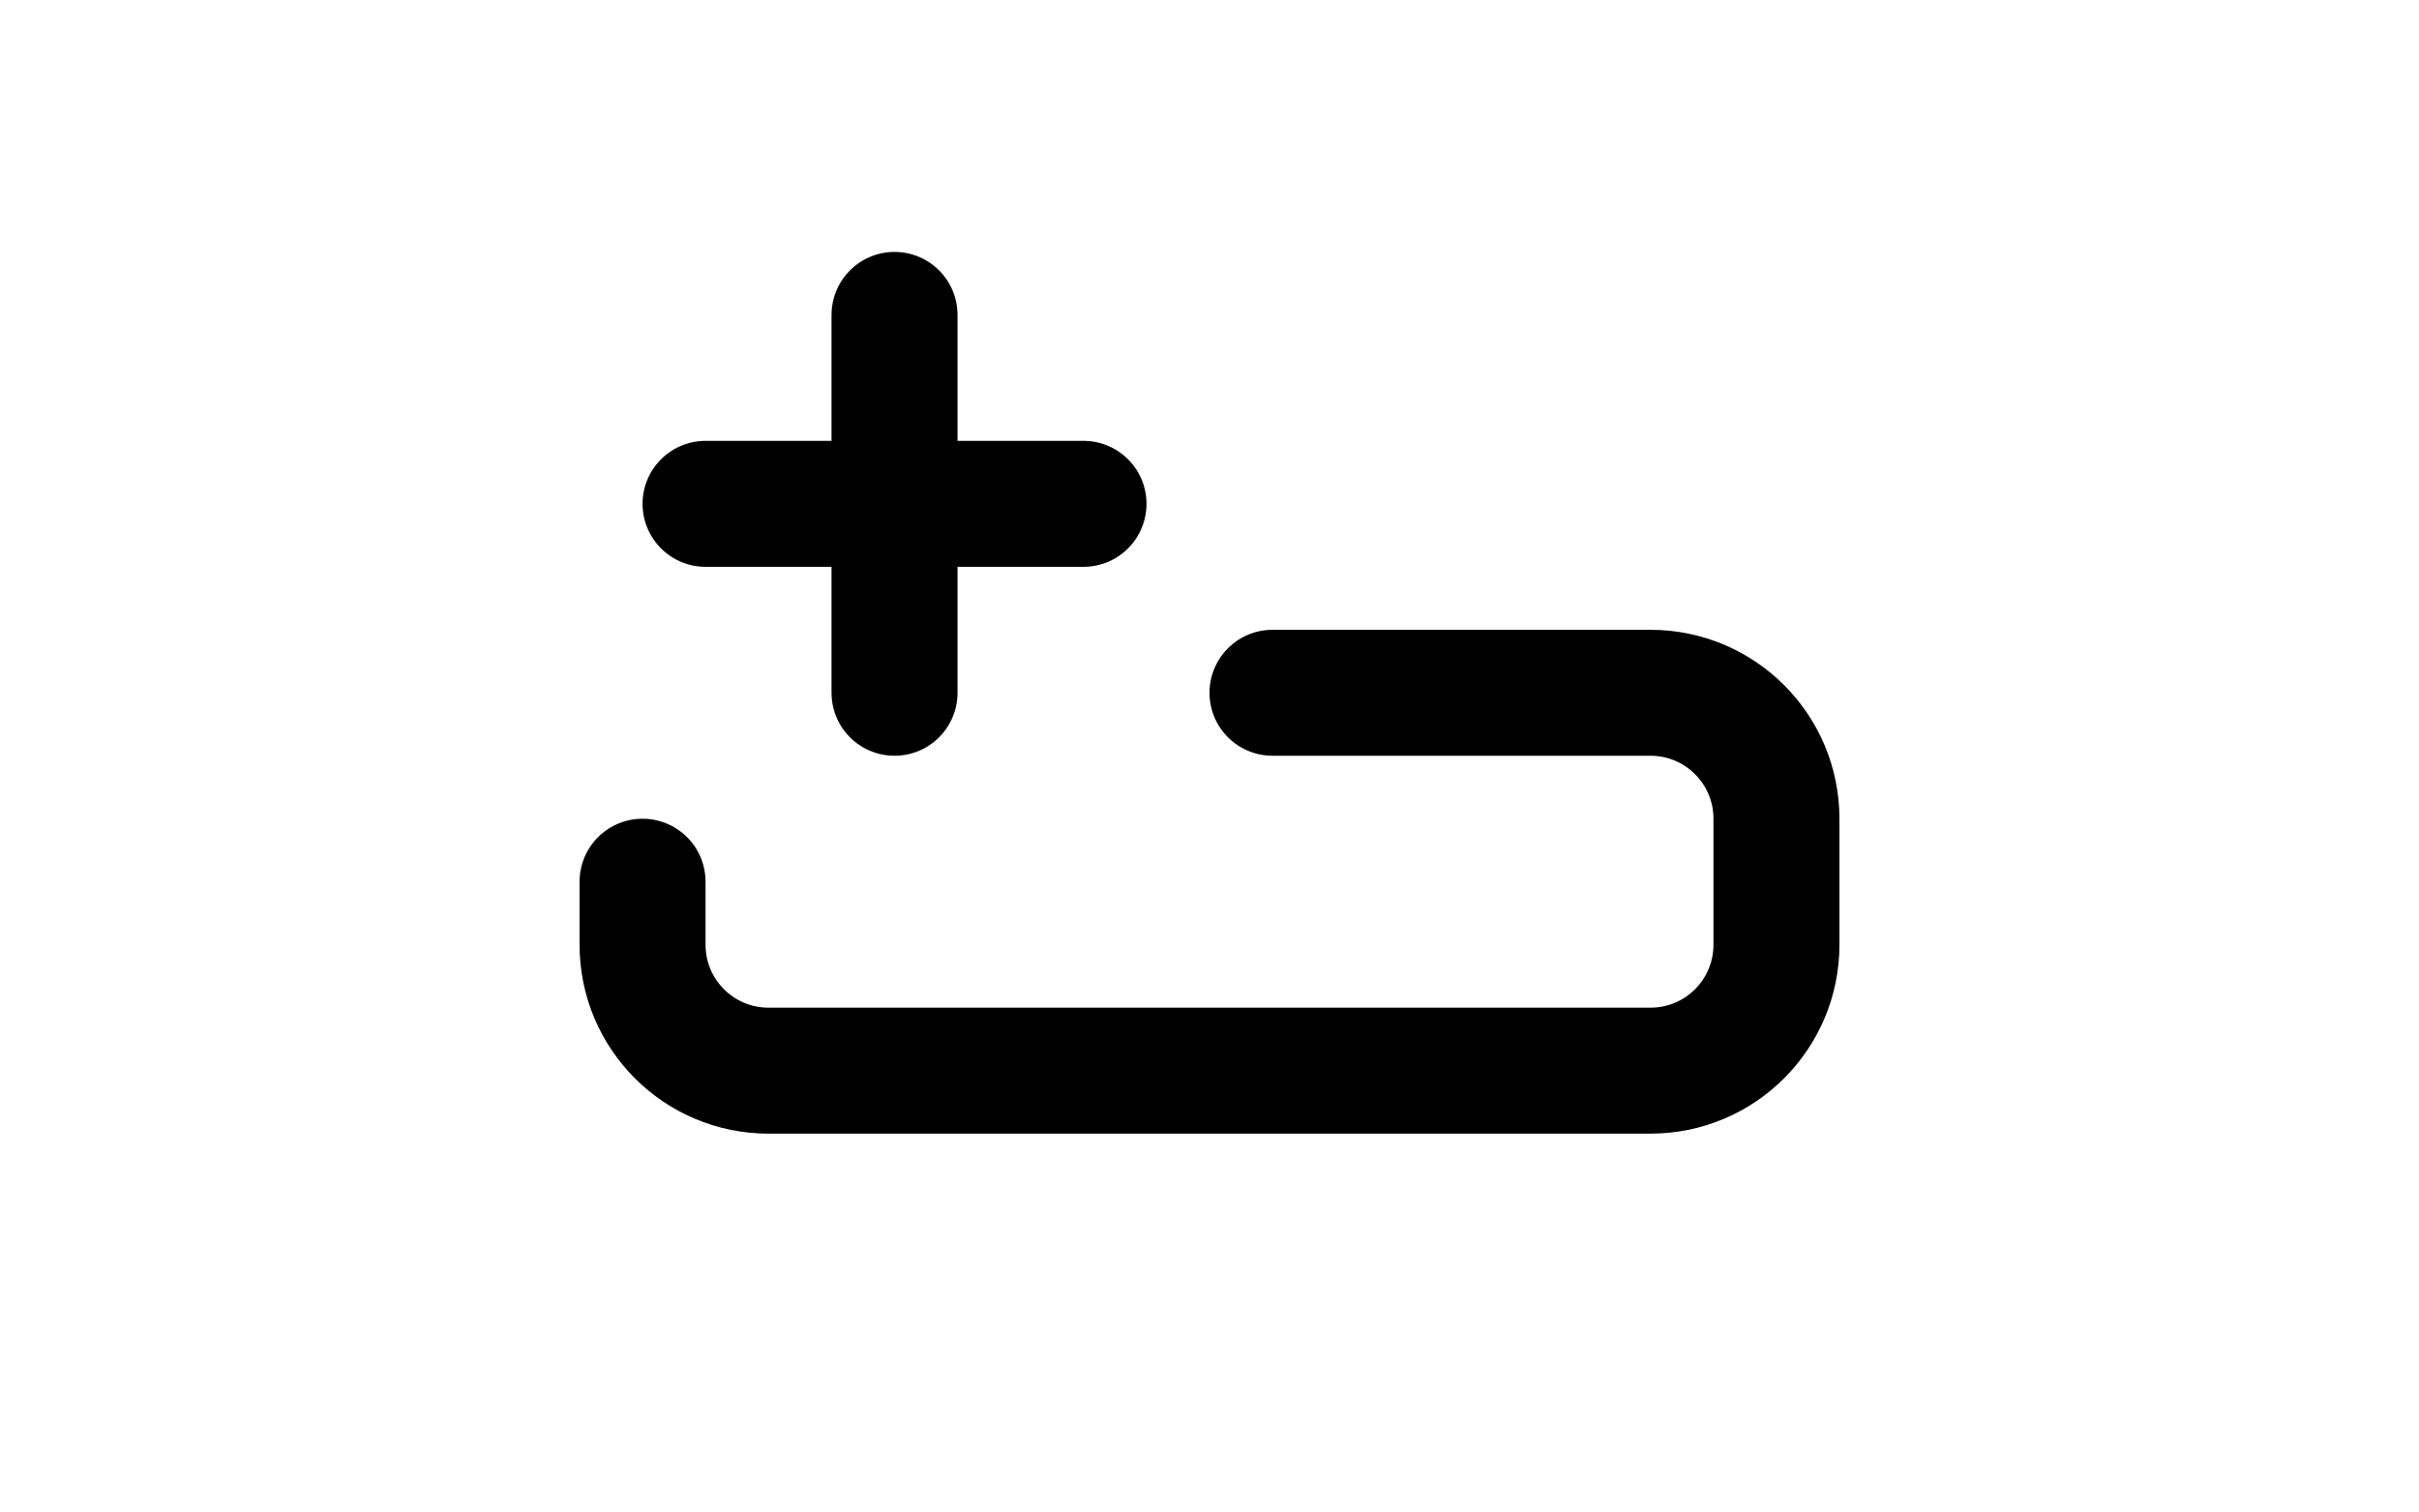
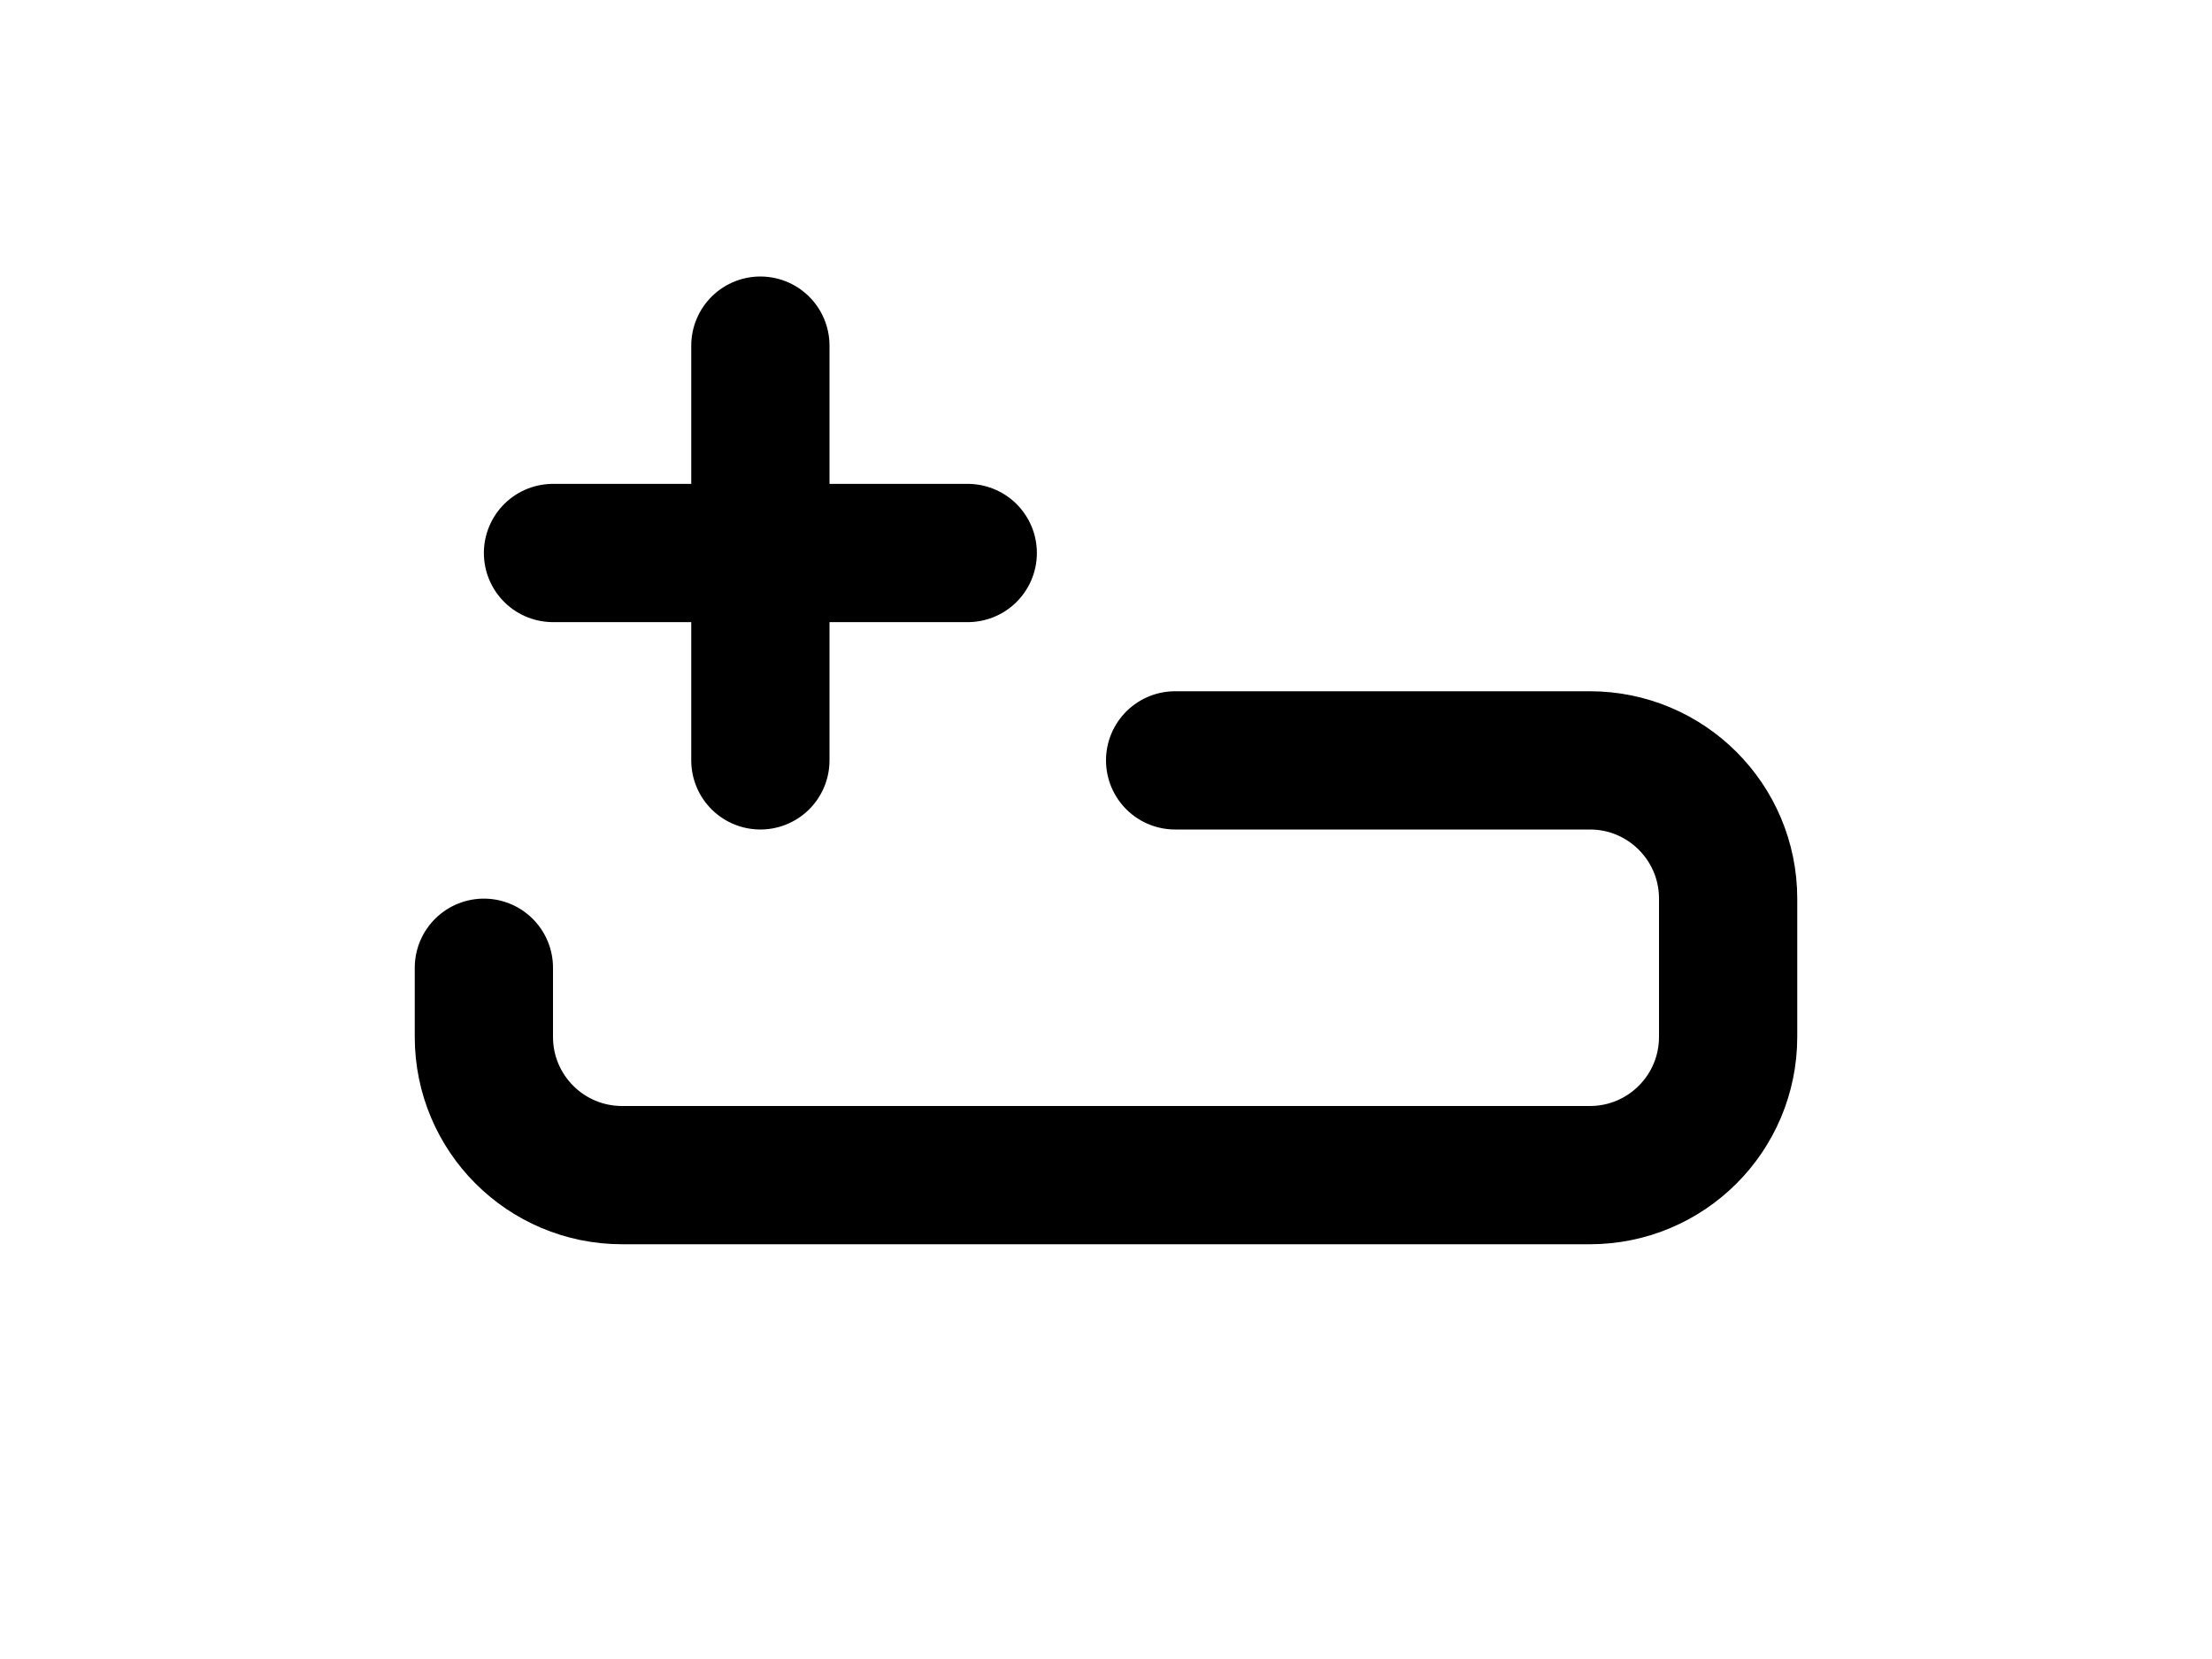
- <svg xmlns="http://www.w3.org/2000/svg" width="80px" height="50px" viewBox="0 0 24 24" fill="none">
+ <svg xmlns="http://www.w3.org/2000/svg" width="40px" height="30px" viewBox="0 0 24 24" fill="none">
  <g id="Edit / Add_Row">
    <path id="Vector" d="M3 14V15C3 16.105 3.895 17 5 17L19 17C20.105 17 21 16.105 21 15L21 13C21 11.895 20.105 11 19 11H13M10 8H7M7 8H4M7 8V5M7 8V11" stroke="#000000" stroke-width="2" stroke-linecap="round" stroke-linejoin="round" />
  </g>
</svg>
